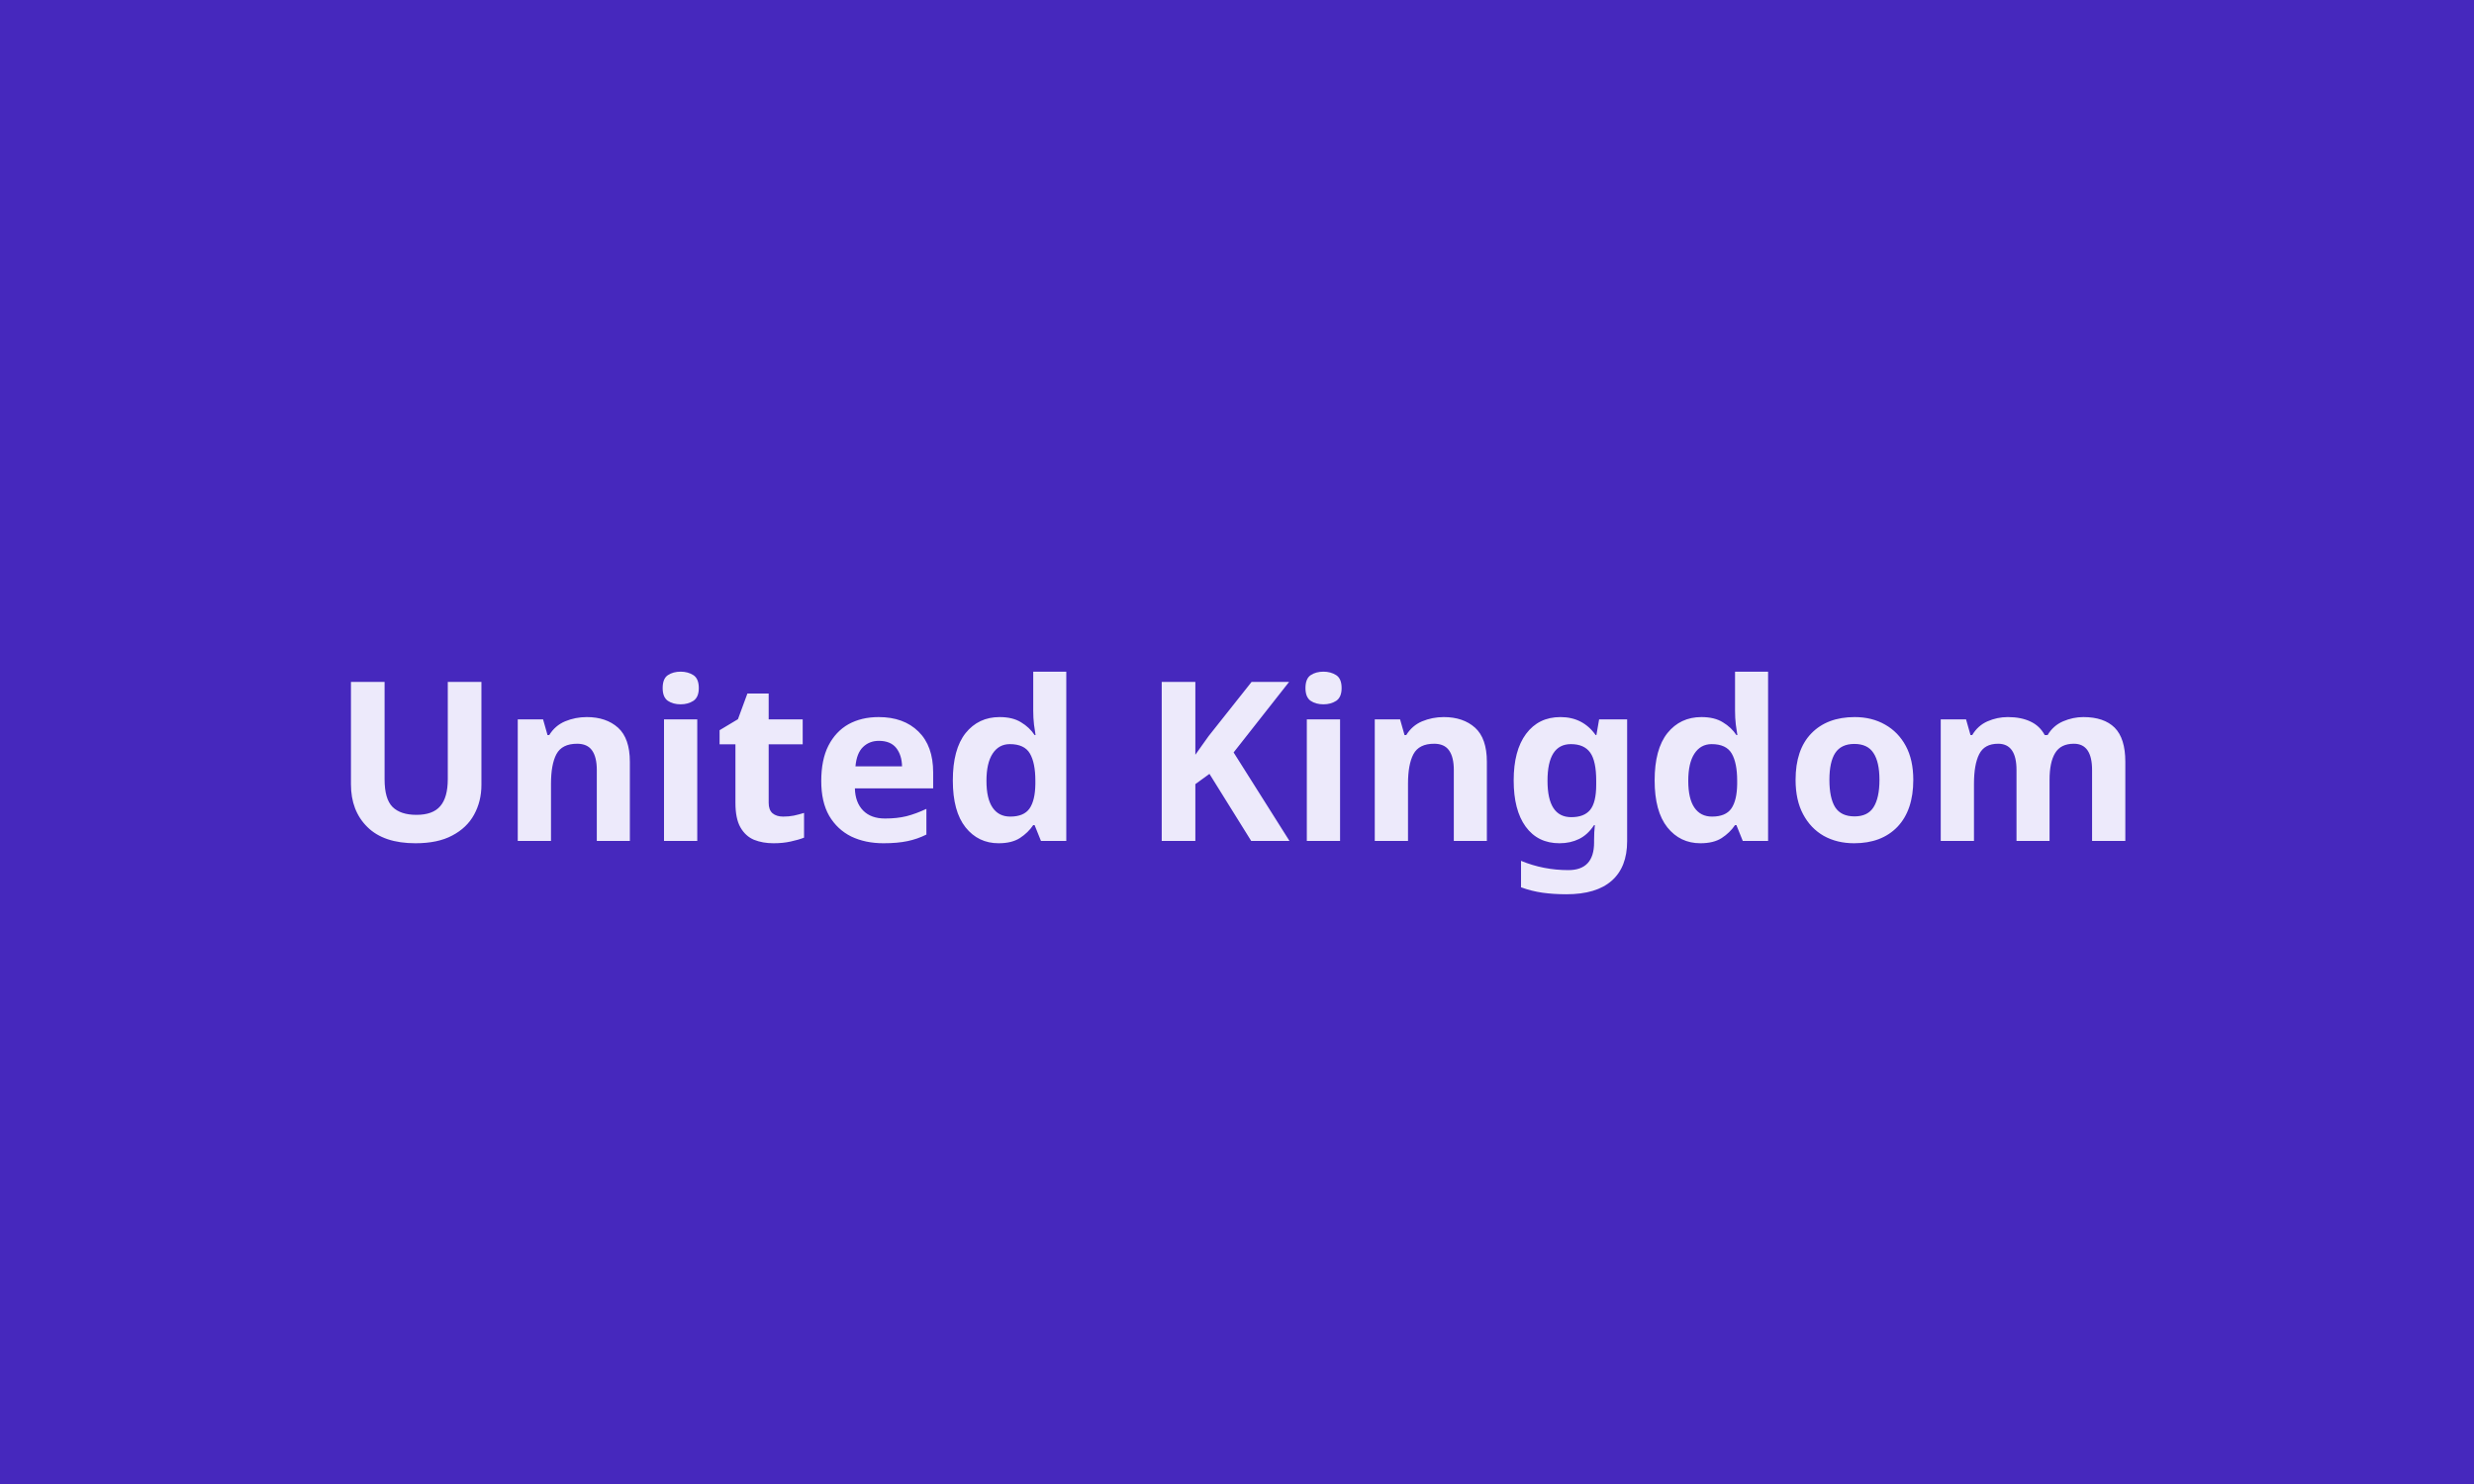
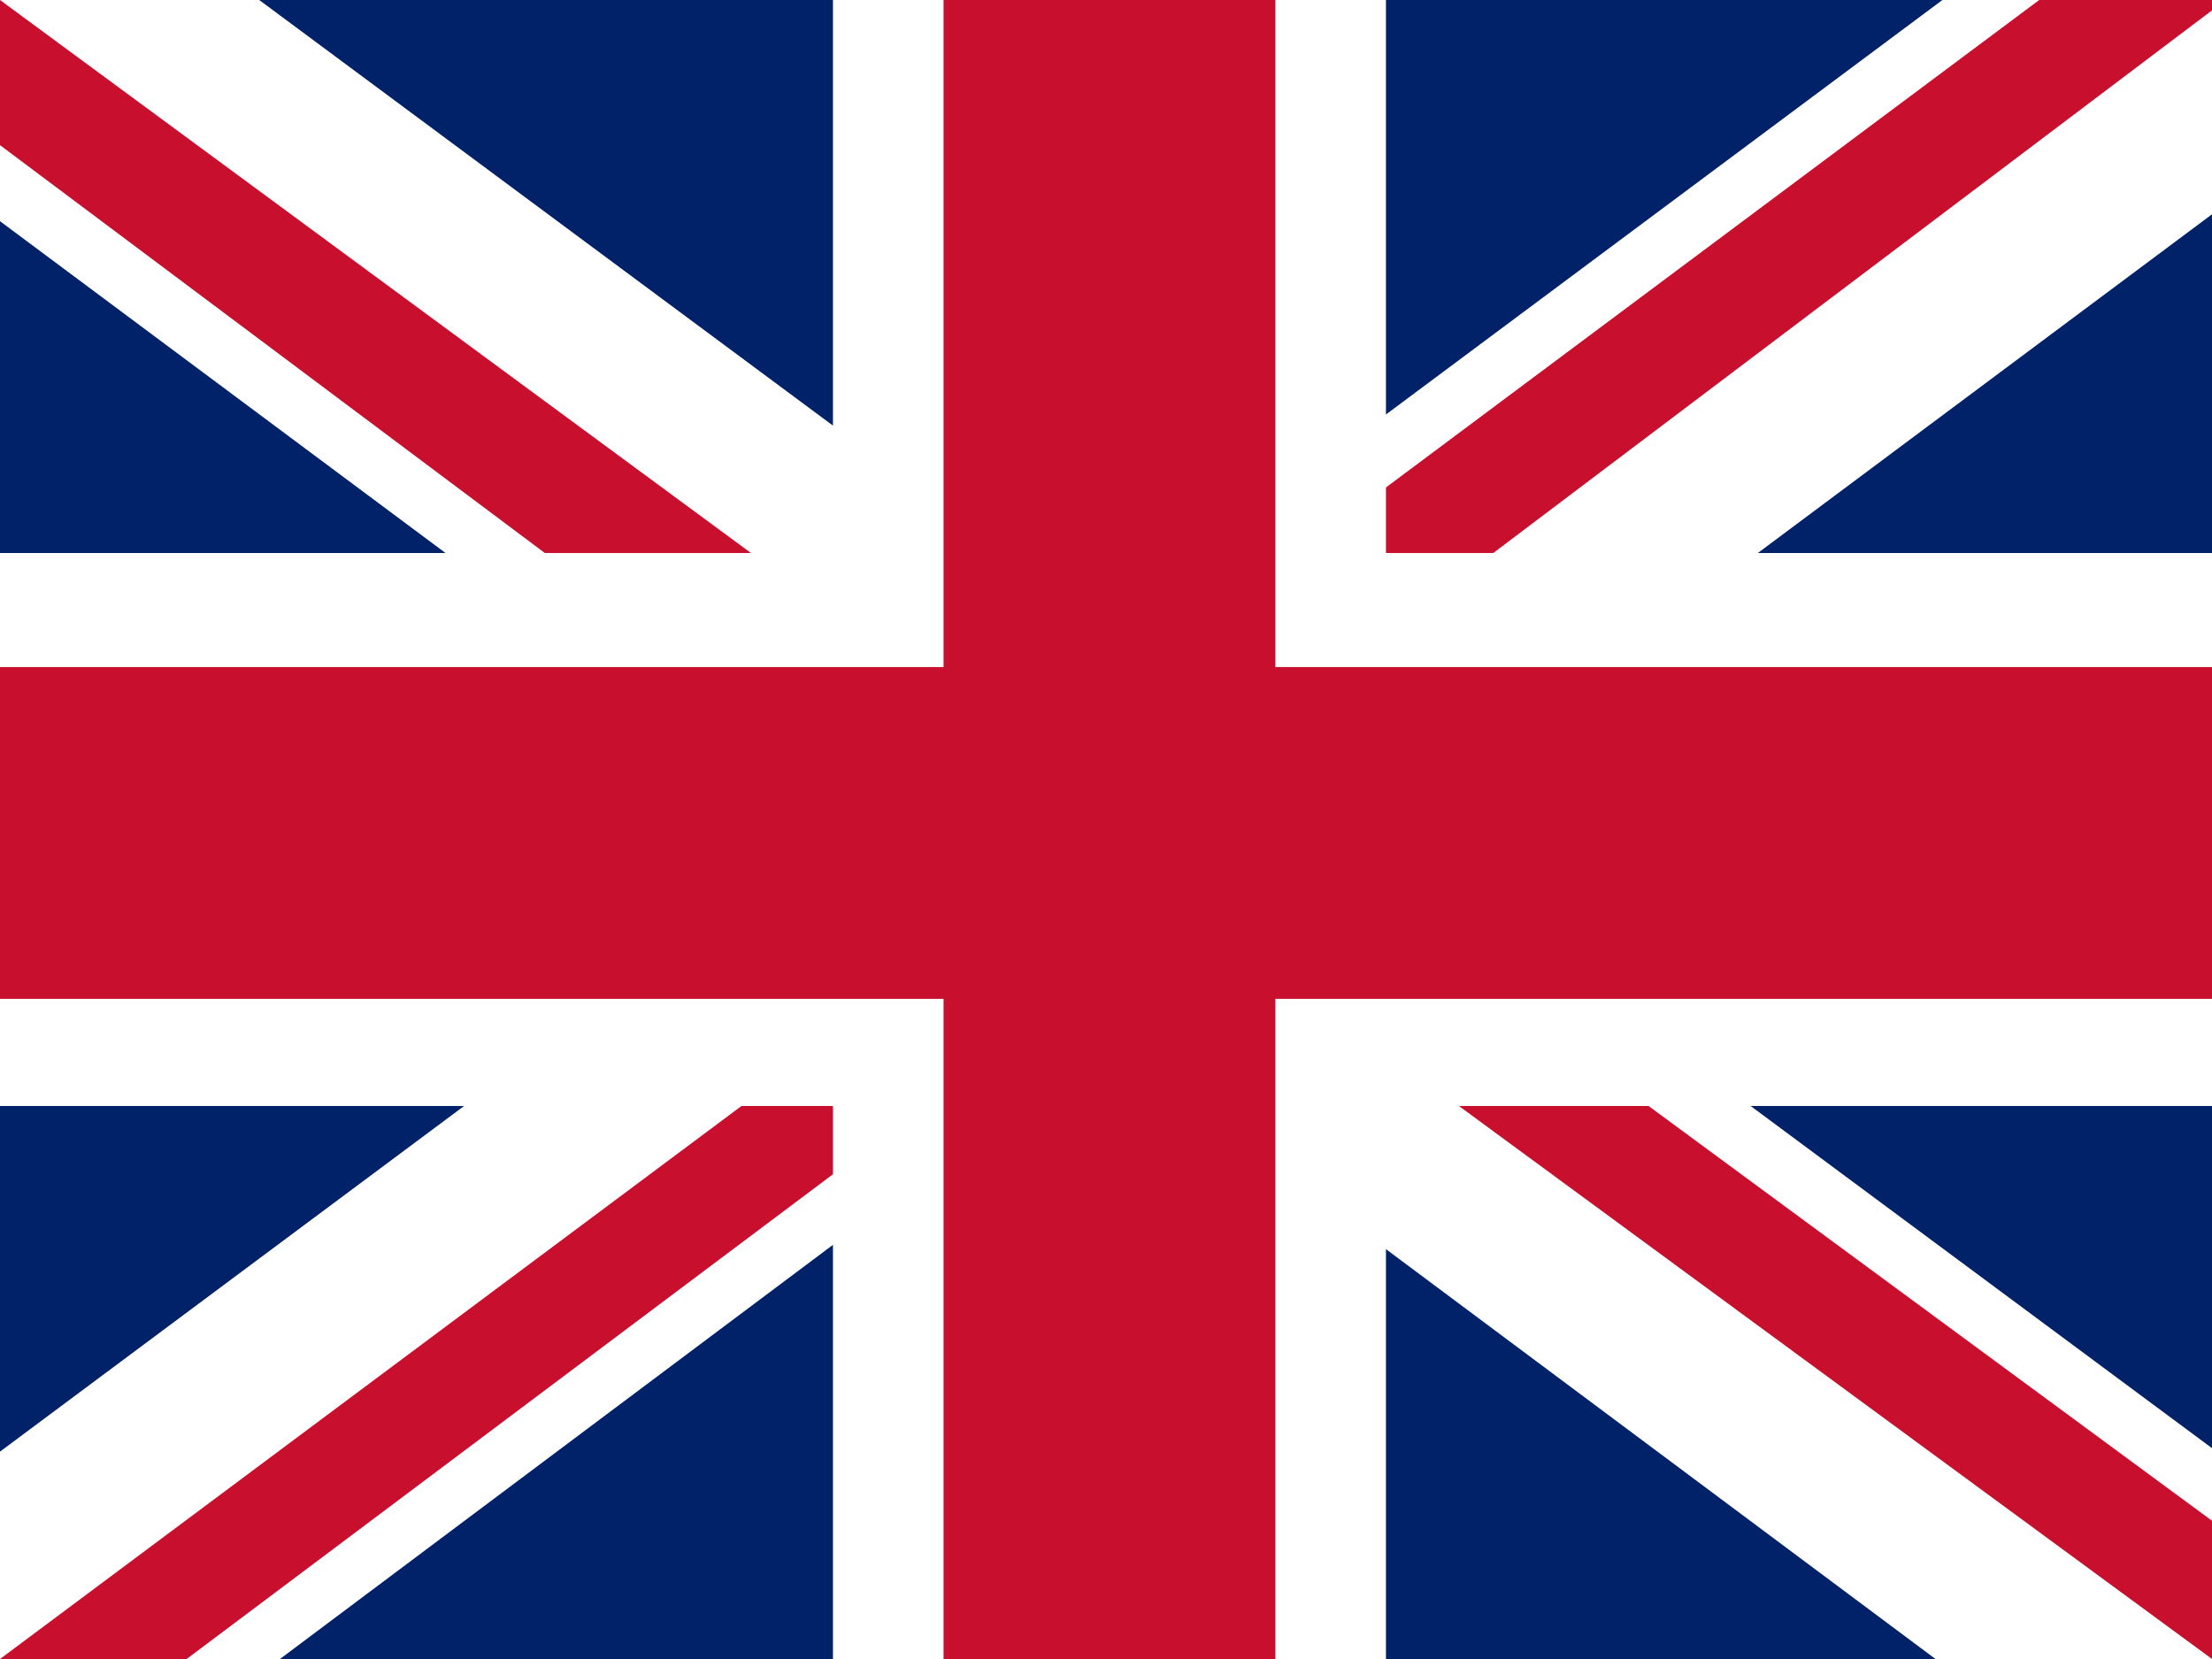
- <svg xmlns="http://www.w3.org/2000/svg" viewBox="0 0 200 120" preserveAspectRatio="xMidYMid slice">
-   <rect width="200" height="120" fill="hsl(252 65% 45%)" />
-   <text x="100" y="68" text-anchor="middle" font-family="system-ui, sans-serif" font-size="18" font-weight="700" fill="hsl(252 65% 95%)">United Kingdom</text>
+ <svg xmlns="http://www.w3.org/2000/svg" id="flag-icons-gb" viewBox="0 0 640 480">
+   <path fill="#012169" d="M0 0h640v480H0z" />
+   <path fill="#FFF" d="m75 0 244 181L562 0h78v62L400 241l240 178v61h-80L320 301 81 480H0v-60l239-178L0 64V0z" />
+   <path fill="#C8102E" d="m424 281 216 159v40L369 281zm-184 20 6 35L54 480H0zM640 0v3L391 191l2-44L590 0zM0 0l239 176h-60L0 42z" />
+   <path fill="#FFF" d="M241 0v480h160V0zM0 160v160h640V160z" />
+   <path fill="#C8102E" d="M0 193v96h640v-96zM273 0v480h96V0z" />
</svg>
